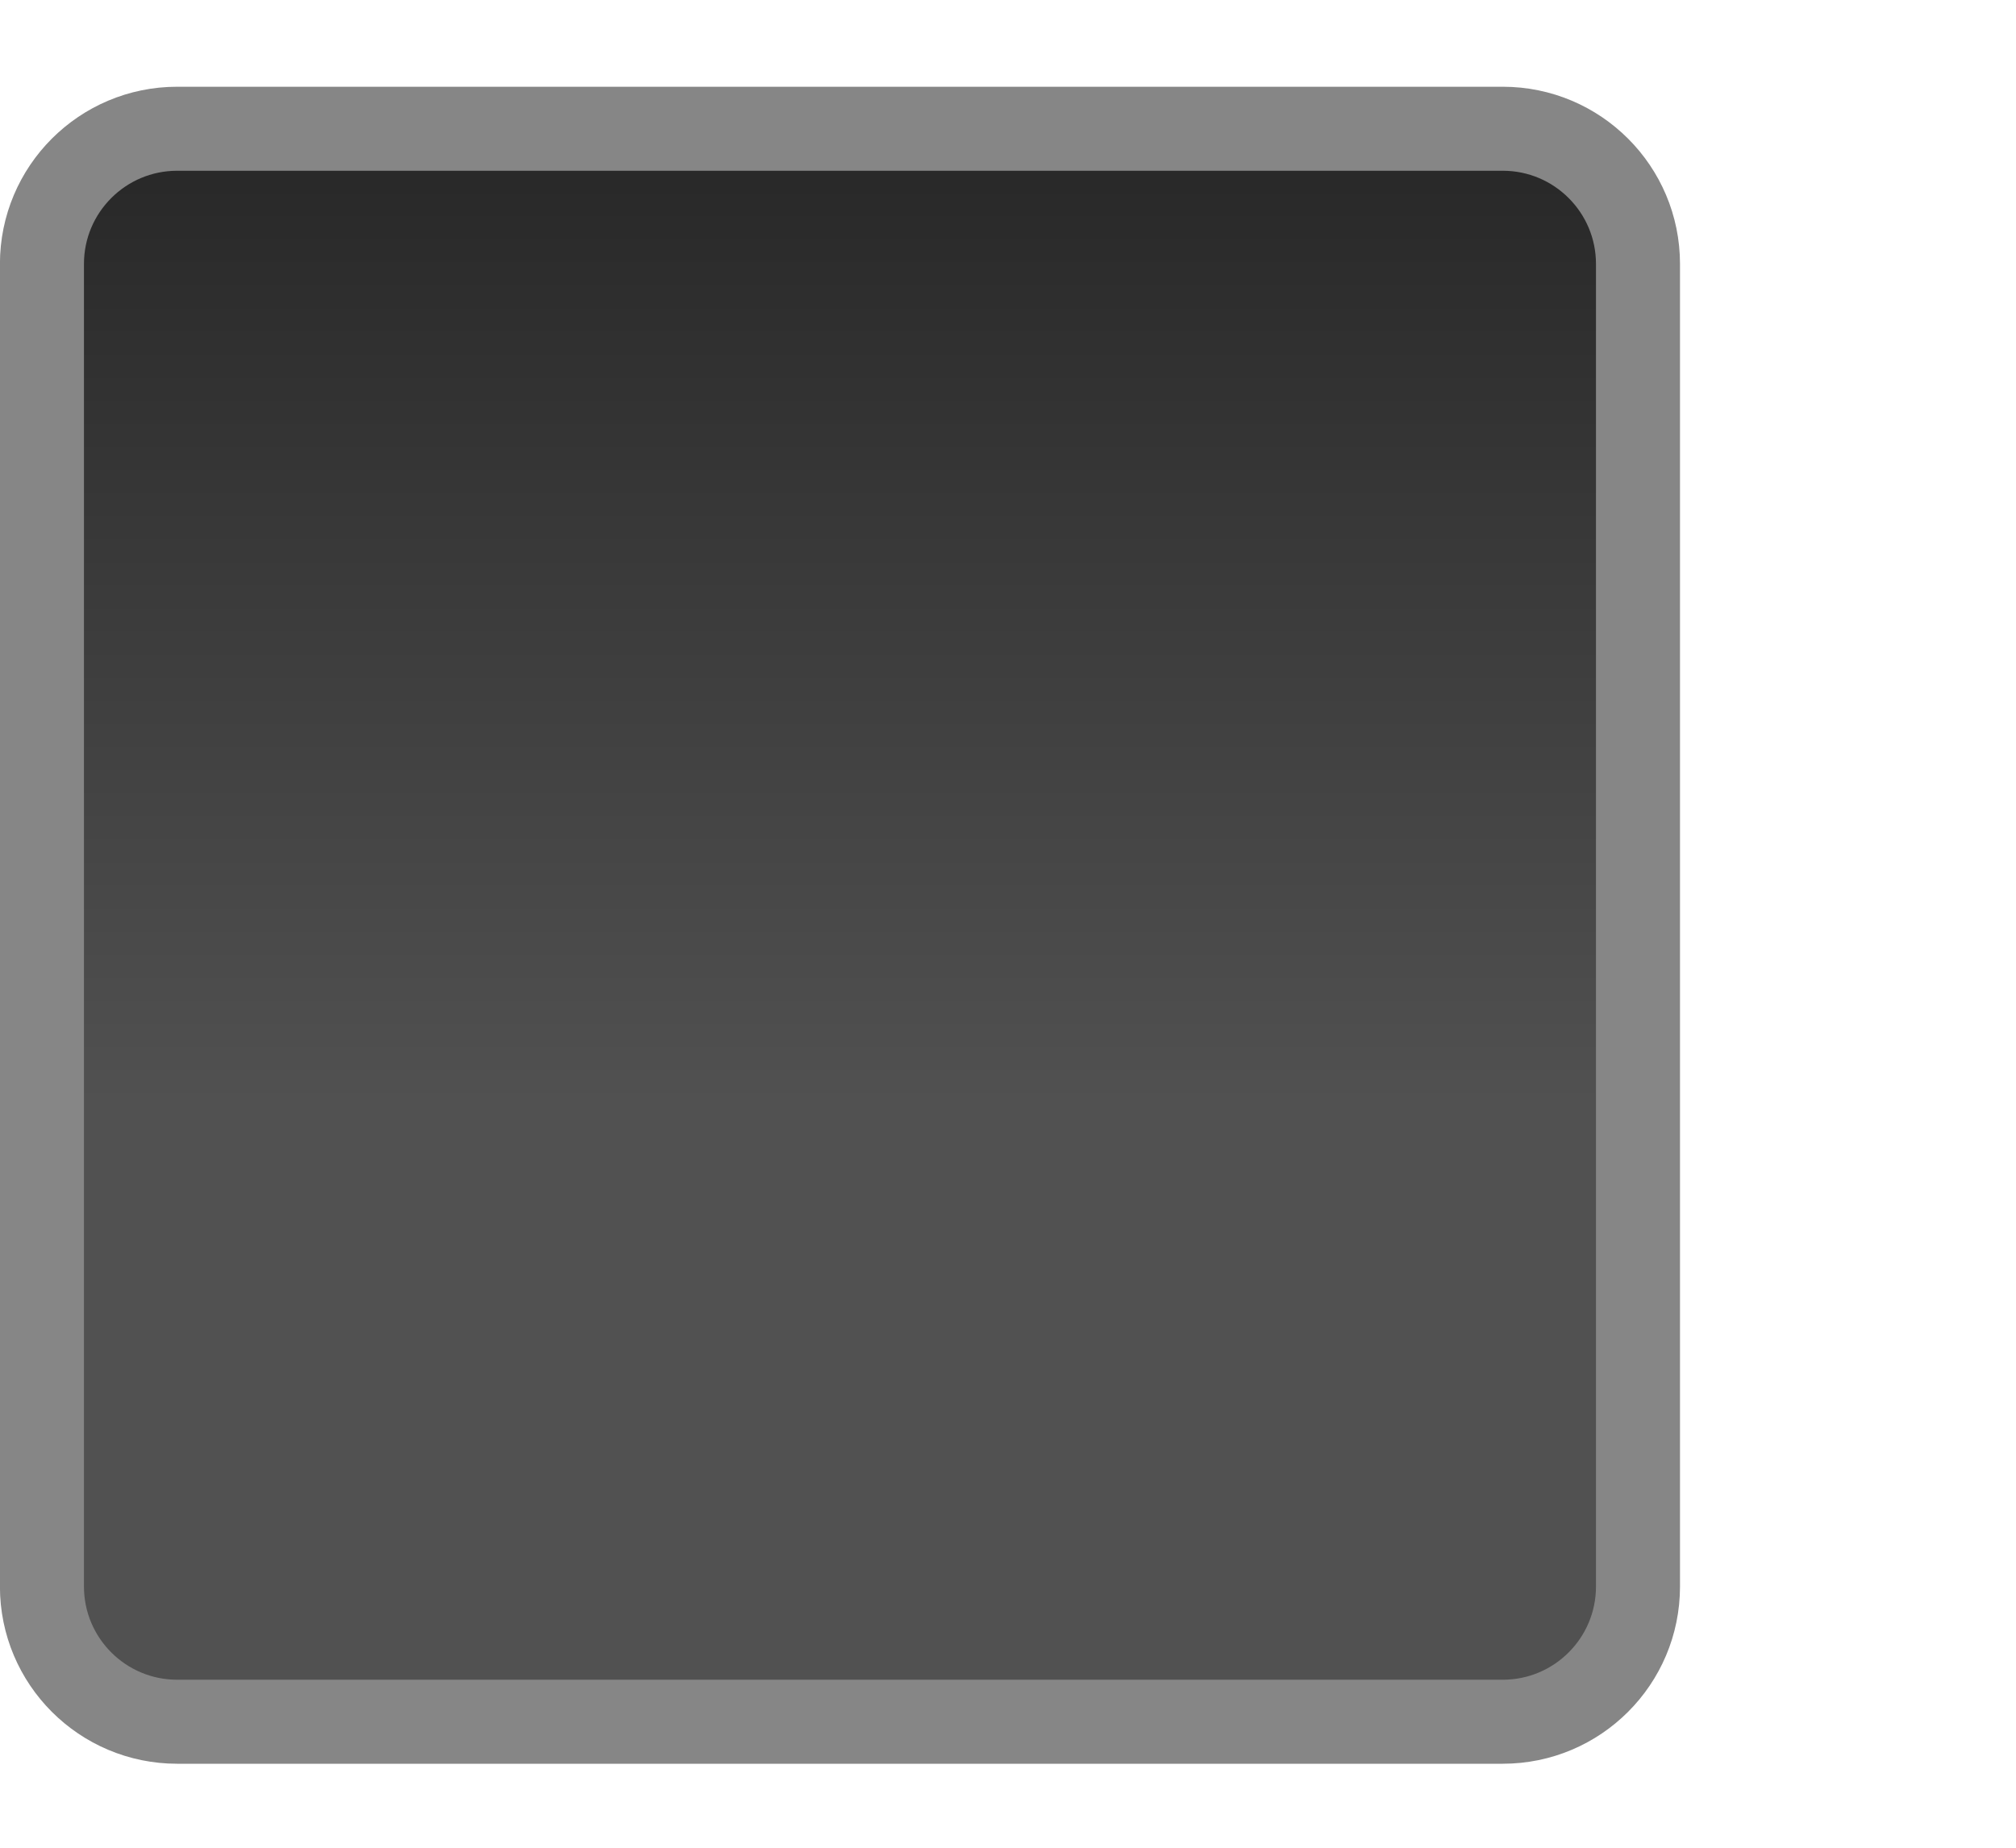
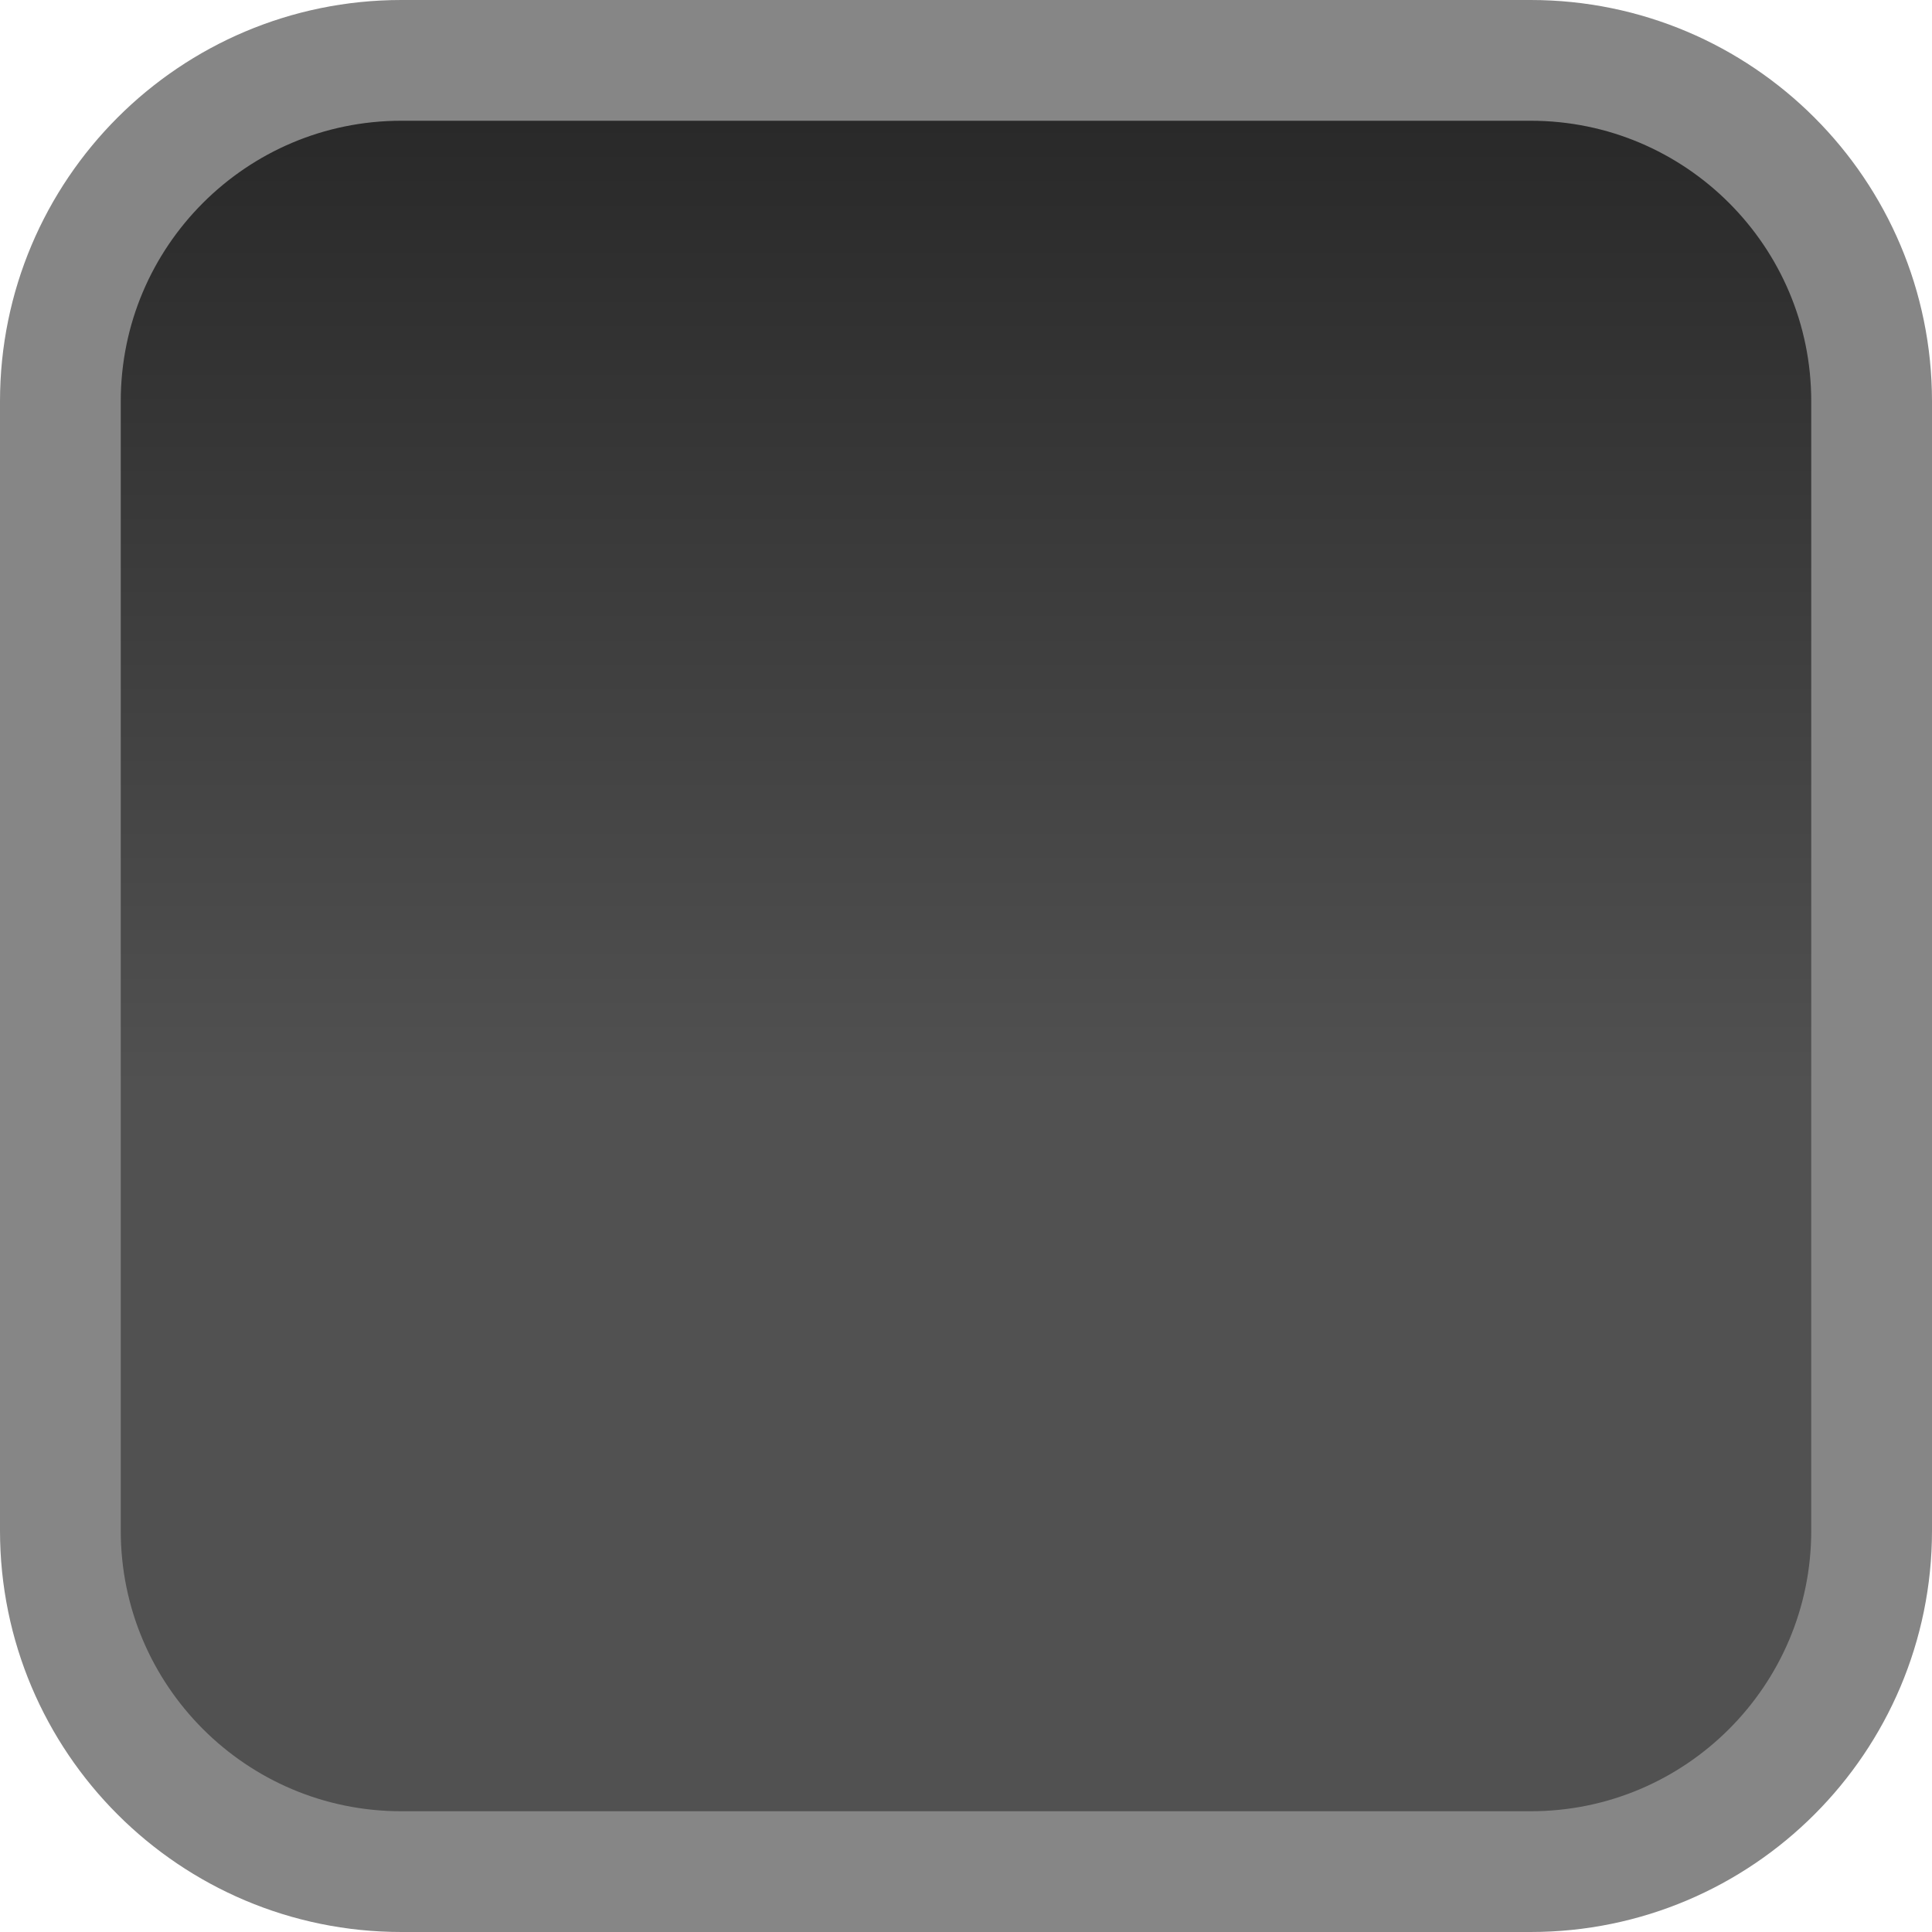
- <svg xmlns="http://www.w3.org/2000/svg" xmlns:xlink="http://www.w3.org/1999/xlink" width="24" height="22" id="svg3199" version="1.1">
-   <defs id="defs3201">
-     <linearGradient id="linearGradient15404">
-       <stop id="stop15406" offset="0" style="stop-color:#515151;stop-opacity:1" />
-       <stop id="stop15408" offset="1" style="stop-color:#292929;stop-opacity:1" />
+ <svg xmlns="http://www.w3.org/2000/svg" xmlns:xlink="http://www.w3.org/1999/xlink" width="16" height="16" viewBox="0 0 16 16" id="svg2" version="1.1">
+   <defs id="defs4">
+     <linearGradient id="linearGradient4140">
+       <stop style="stop-color:#292929;stop-opacity:1" offset="0" id="stop4142" />
+       <stop style="stop-color:#515151;stop-opacity:1" offset="1" id="stop4144" />
    </linearGradient>
-     <linearGradient xlink:href="#linearGradient5872-5-1" id="linearGradient5891-0-4" gradientUnits="userSpaceOnUse" x1="205.841" y1="246.709" x2="206.748" y2="231.241" />
-     <linearGradient id="linearGradient5872-5-1">
-       <stop style="stop-color:#0b2e52;stop-opacity:1" offset="0" id="stop5874-4-4" />
-       <stop style="stop-color:#1862af;stop-opacity:1" offset="1" id="stop5876-0-5" />
-     </linearGradient>
-     <linearGradient y2="-388.73" x2="-93.031" y1="-396.347" x1="-93.031" gradientTransform="matrix(1.591837,0,0,0.8571429,-256.5612,59.68542)" gradientUnits="userSpaceOnUse" id="linearGradient14219" xlink:href="#linearGradient15404" />
-     <linearGradient id="linearGradient10013-4-63-6">
-       <stop style="stop-color:#333333;stop-opacity:1;" offset="0" id="stop10015-2-76-1" />
-       <stop style="stop-color:#292929;stop-opacity:1" offset="1" id="stop10017-46-15-8" />
-     </linearGradient>
-     <linearGradient id="linearGradient10597-5">
-       <stop style="stop-color:#16191a;stop-opacity:1;" offset="0" id="stop10599-2" />
-       <stop style="stop-color:#2b3133;stop-opacity:1" offset="1" id="stop10601-5" />
-     </linearGradient>
-     <linearGradient y2="-322.164" x2="921.225" y1="-330.051" x1="921.328" gradientTransform="matrix(1.591837,0,0,0.8571429,-1456.546,275.4519)" gradientUnits="userSpaceOnUse" id="linearGradient15374" xlink:href="#linearGradient10013-4-63-6" />
-     <linearGradient gradientTransform="translate(-1199.985,216.3805)" y2="-227.08" x2="1203.918" y1="-217.567" x1="1203.918" gradientUnits="userSpaceOnUse" id="linearGradient15376" xlink:href="#linearGradient10597-5" />
+     <linearGradient xlink:href="#linearGradient4140" id="linearGradient4146" x1="8" y1="1037.362" x2="8" y2="1045.362" gradientUnits="userSpaceOnUse" />
  </defs>
-   <g id="layer1" transform="translate(-342.5,-521.3622)">
-     <g transform="matrix(0.84337,0,0,0.84337,-110.1663,-503.5618)" id="g14586">
-       <g transform="matrix(1.996929,0,0,1.996929,-397.0549,877.0048)" id="g15291-9" style="display:inline;enable-background:new">
-         <g transform="translate(877.5035,-102.8351)" id="g16853-4" style="enable-background:new">
-           <rect transform="scale(1,-1)" style="color:#000000;fill:url(#linearGradient14219);fill-opacity:1;fill-rule:nonzero;stroke:#868686;stroke-width:0.594;stroke-linecap:butt;stroke-linejoin:miter;stroke-miterlimit:4;stroke-opacity:1;stroke-dasharray:none;stroke-dashoffset:0;marker:none;visibility:visible;display:inline;overflow:visible;enable-background:new" id="rect6506-6" width="11.282" height="11.262" x="-409.594" y="-284.401" rx="0.956" ry="0.956" />
-         </g>
-       </g>
-       <g transform="translate(344,988)" id="g5886" style="display:inline;enable-background:new" />
-     </g>
+   <g id="layer1" transform="translate(0,-1036.362)">
+     <rect style="fill:url(#linearGradient4146);fill-rule:evenodd;stroke:#868686;stroke-width:1;stroke-linecap:butt;stroke-linejoin:miter;stroke-miterlimit:4;stroke-dasharray:none;stroke-opacity:1;fill-opacity:1" id="rect3338" width="15" height="15" x="0.5" y="1036.862" rx="2.824" ry="2.824" />
  </g>
</svg>
